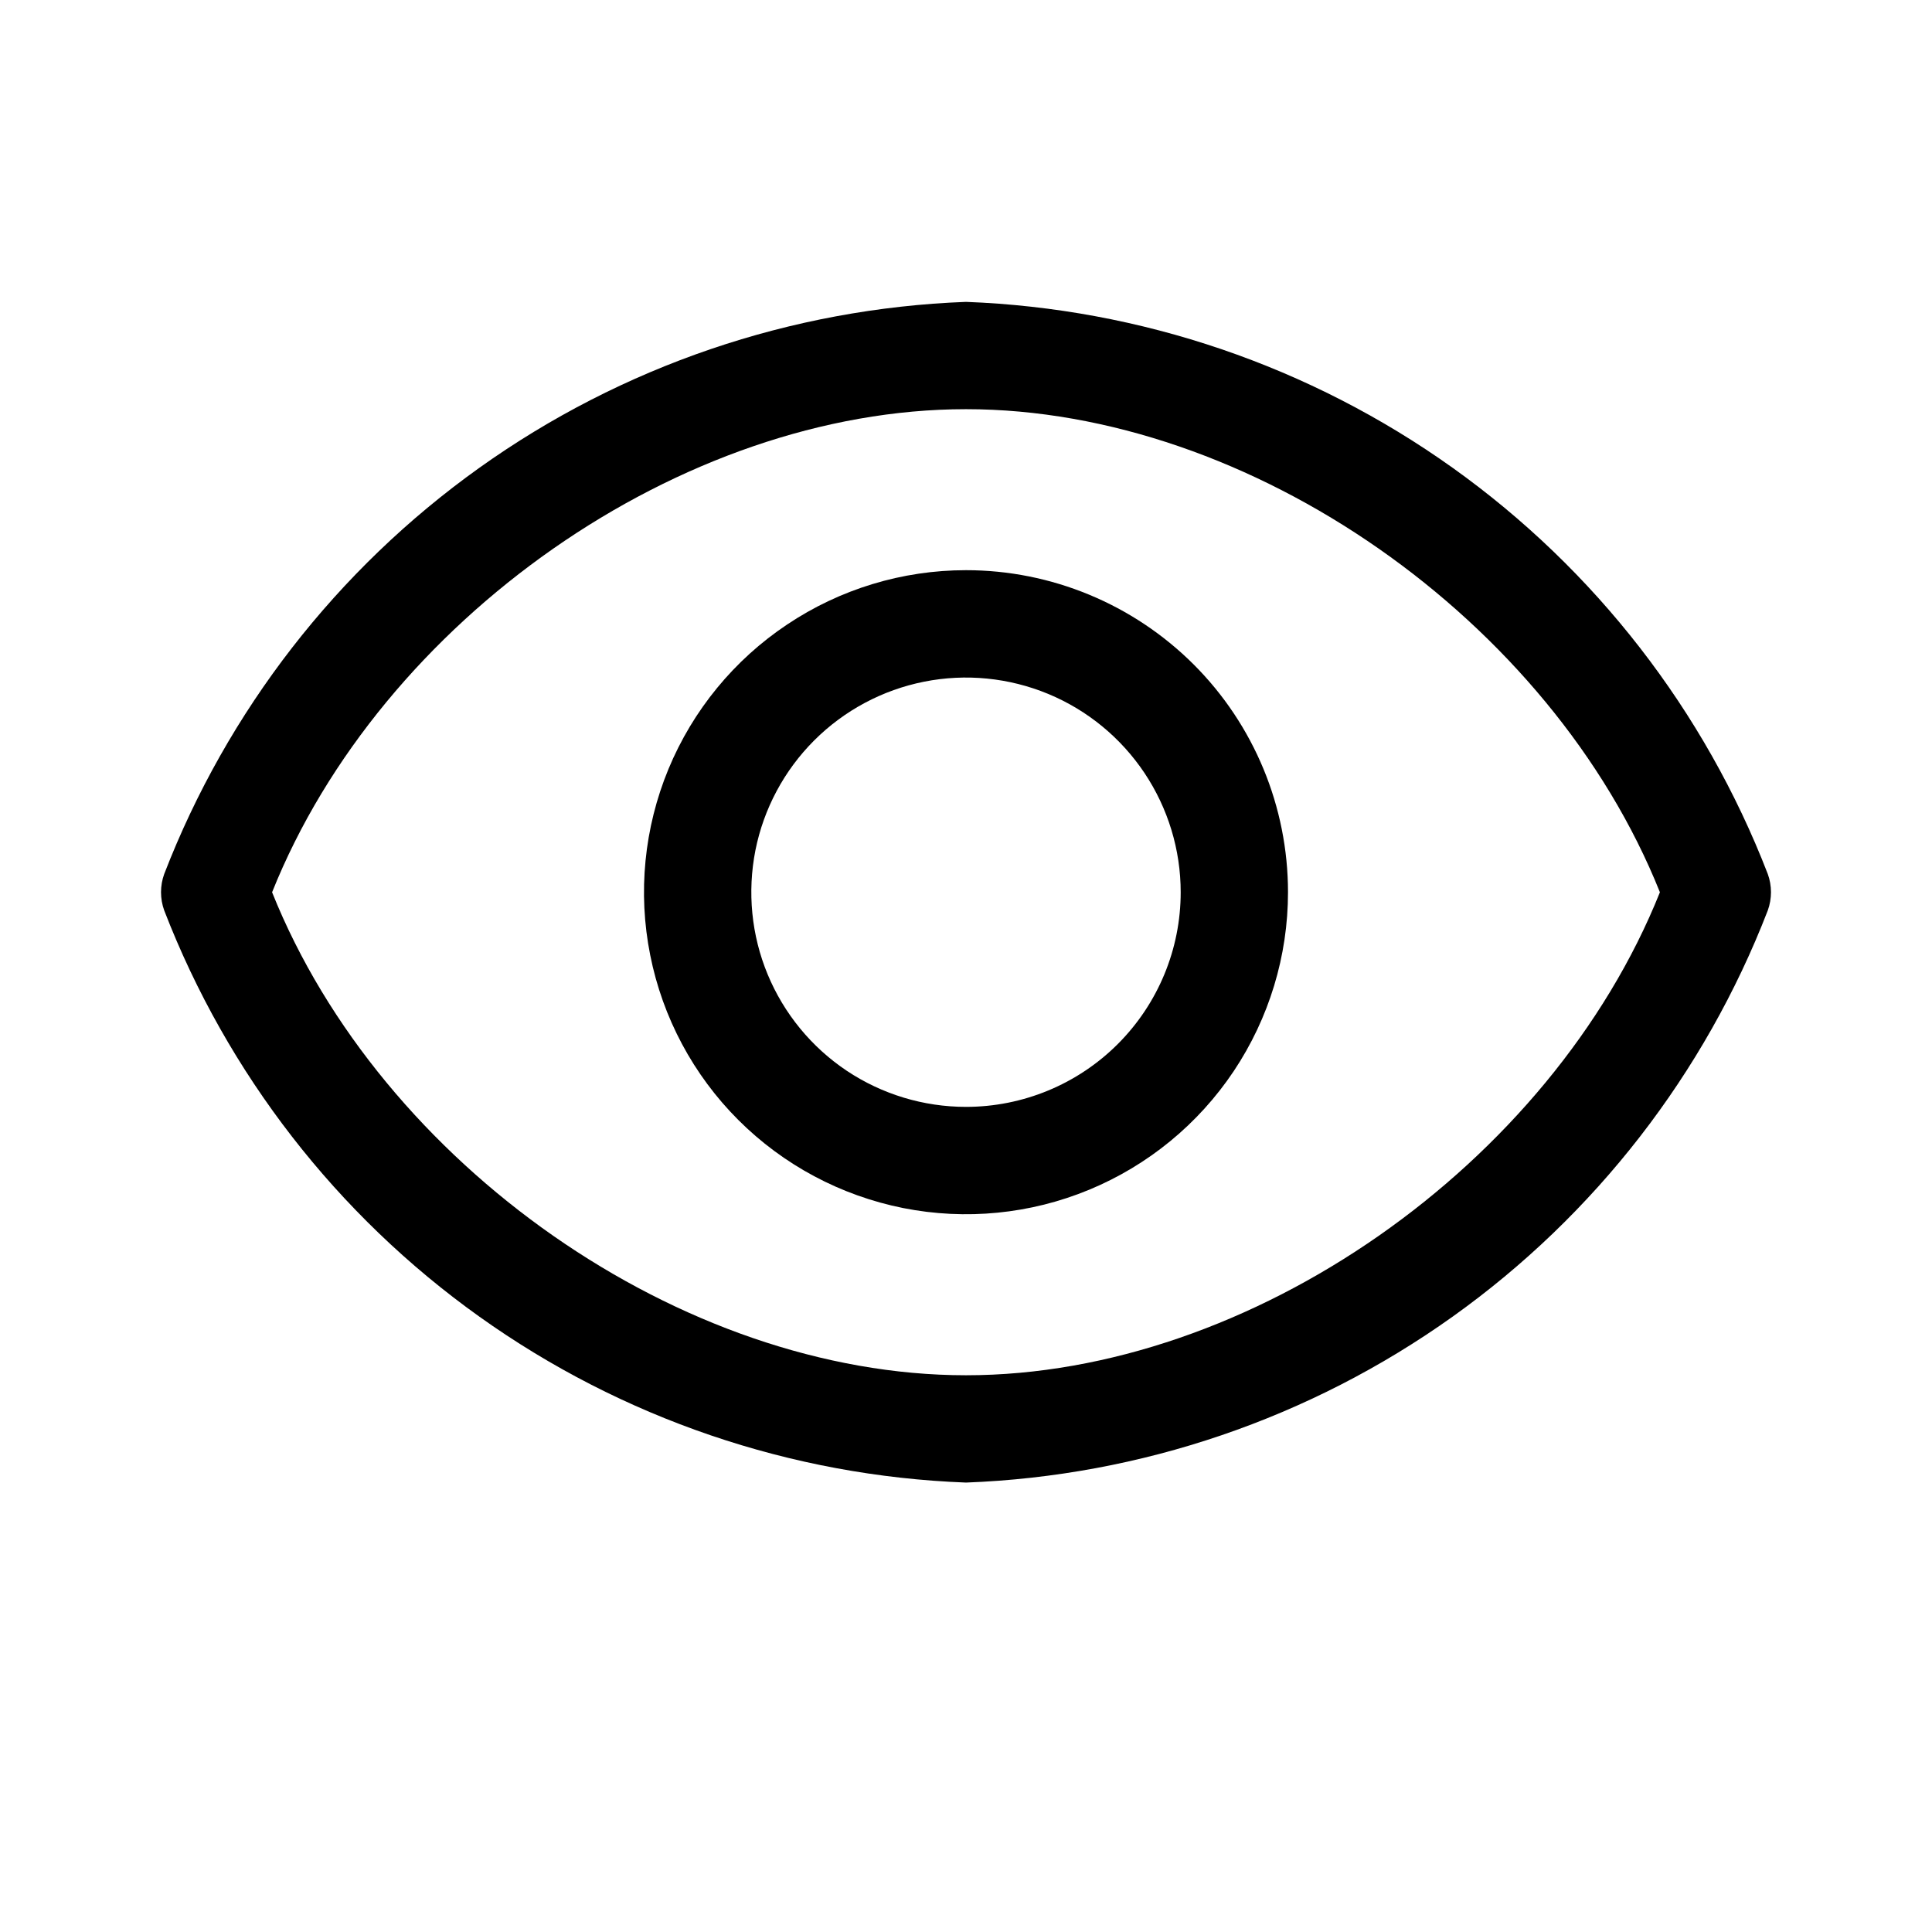
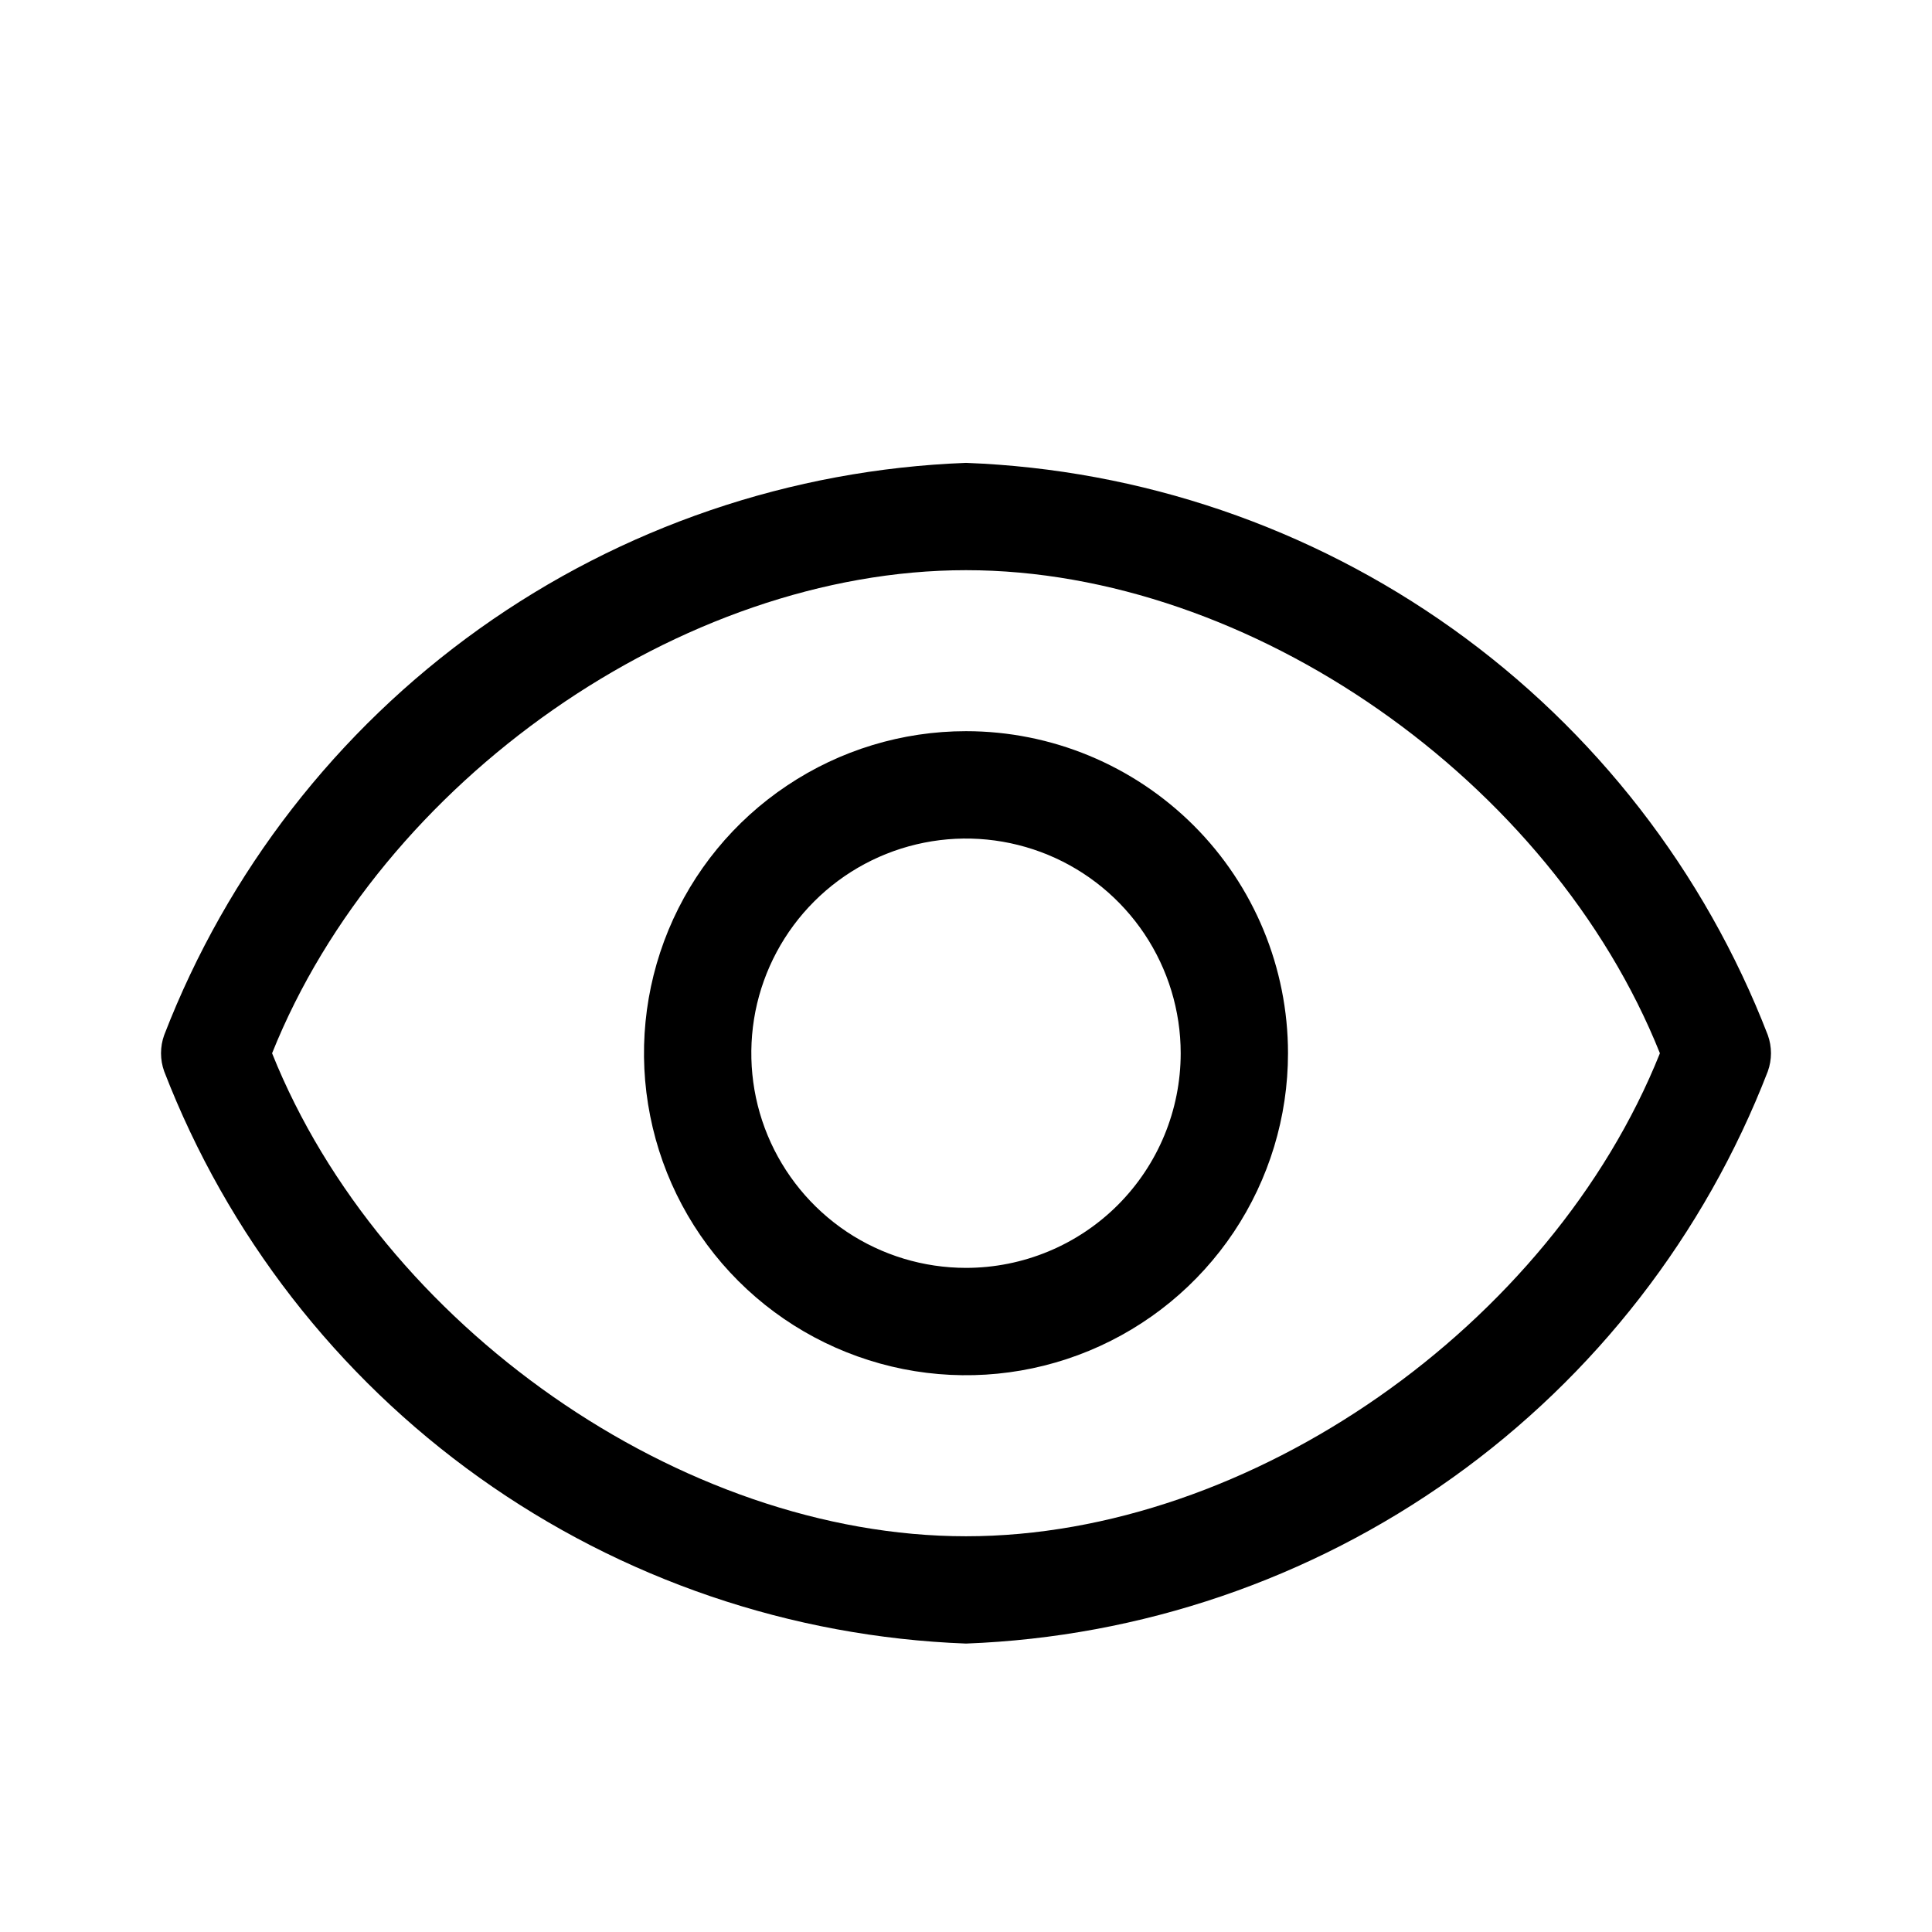
- <svg xmlns="http://www.w3.org/2000/svg" width="24" height="24" viewBox="0 0 24 24" fill="none">
+ <svg xmlns="http://www.w3.org/2000/svg" width="24" height="24" viewBox="0 0 24 20" fill="none">
  <path d="M21.96 10.857C21.176 8.829 19.815 7.074 18.045 5.811C16.274 4.548 14.173 3.832 12 3.75C9.827 3.832 7.725 4.548 5.955 5.811C4.185 7.074 2.824 8.829 2.04 10.857C1.987 11.003 1.987 11.164 2.04 11.31C2.824 13.338 4.185 15.093 5.955 16.356C7.725 17.619 9.827 18.335 12 18.417C14.173 18.335 16.274 17.619 18.045 16.356C19.815 15.093 21.176 13.338 21.96 11.31C22.013 11.164 22.013 11.003 21.96 10.857ZM12 17.084C8.467 17.084 4.733 14.464 3.38 11.084C4.733 7.703 8.467 5.083 12 5.083C15.533 5.083 19.267 7.703 20.62 11.084C19.267 14.464 15.533 17.084 12 17.084Z" fill="black" />
  <path d="M12 7.083C11.209 7.083 10.435 7.318 9.778 7.758C9.12 8.197 8.607 8.822 8.304 9.553C8.002 10.284 7.922 11.088 8.077 11.864C8.231 12.64 8.612 13.353 9.171 13.912C9.731 14.472 10.444 14.852 11.22 15.007C11.996 15.161 12.8 15.082 13.531 14.779C14.262 14.476 14.886 13.964 15.326 13.306C15.765 12.648 16 11.875 16 11.084C16 10.023 15.579 9.005 14.829 8.255C14.078 7.505 13.061 7.083 12 7.083ZM12 13.75C11.473 13.75 10.957 13.594 10.518 13.301C10.08 13.008 9.738 12.591 9.536 12.104C9.334 11.617 9.282 11.081 9.384 10.563C9.487 10.046 9.741 9.571 10.114 9.198C10.487 8.825 10.962 8.571 11.48 8.468C11.997 8.365 12.533 8.418 13.021 8.62C13.508 8.822 13.924 9.164 14.217 9.602C14.51 10.041 14.667 10.556 14.667 11.084C14.667 11.791 14.386 12.469 13.886 12.969C13.386 13.469 12.707 13.75 12 13.75Z" fill="black" />
</svg>
